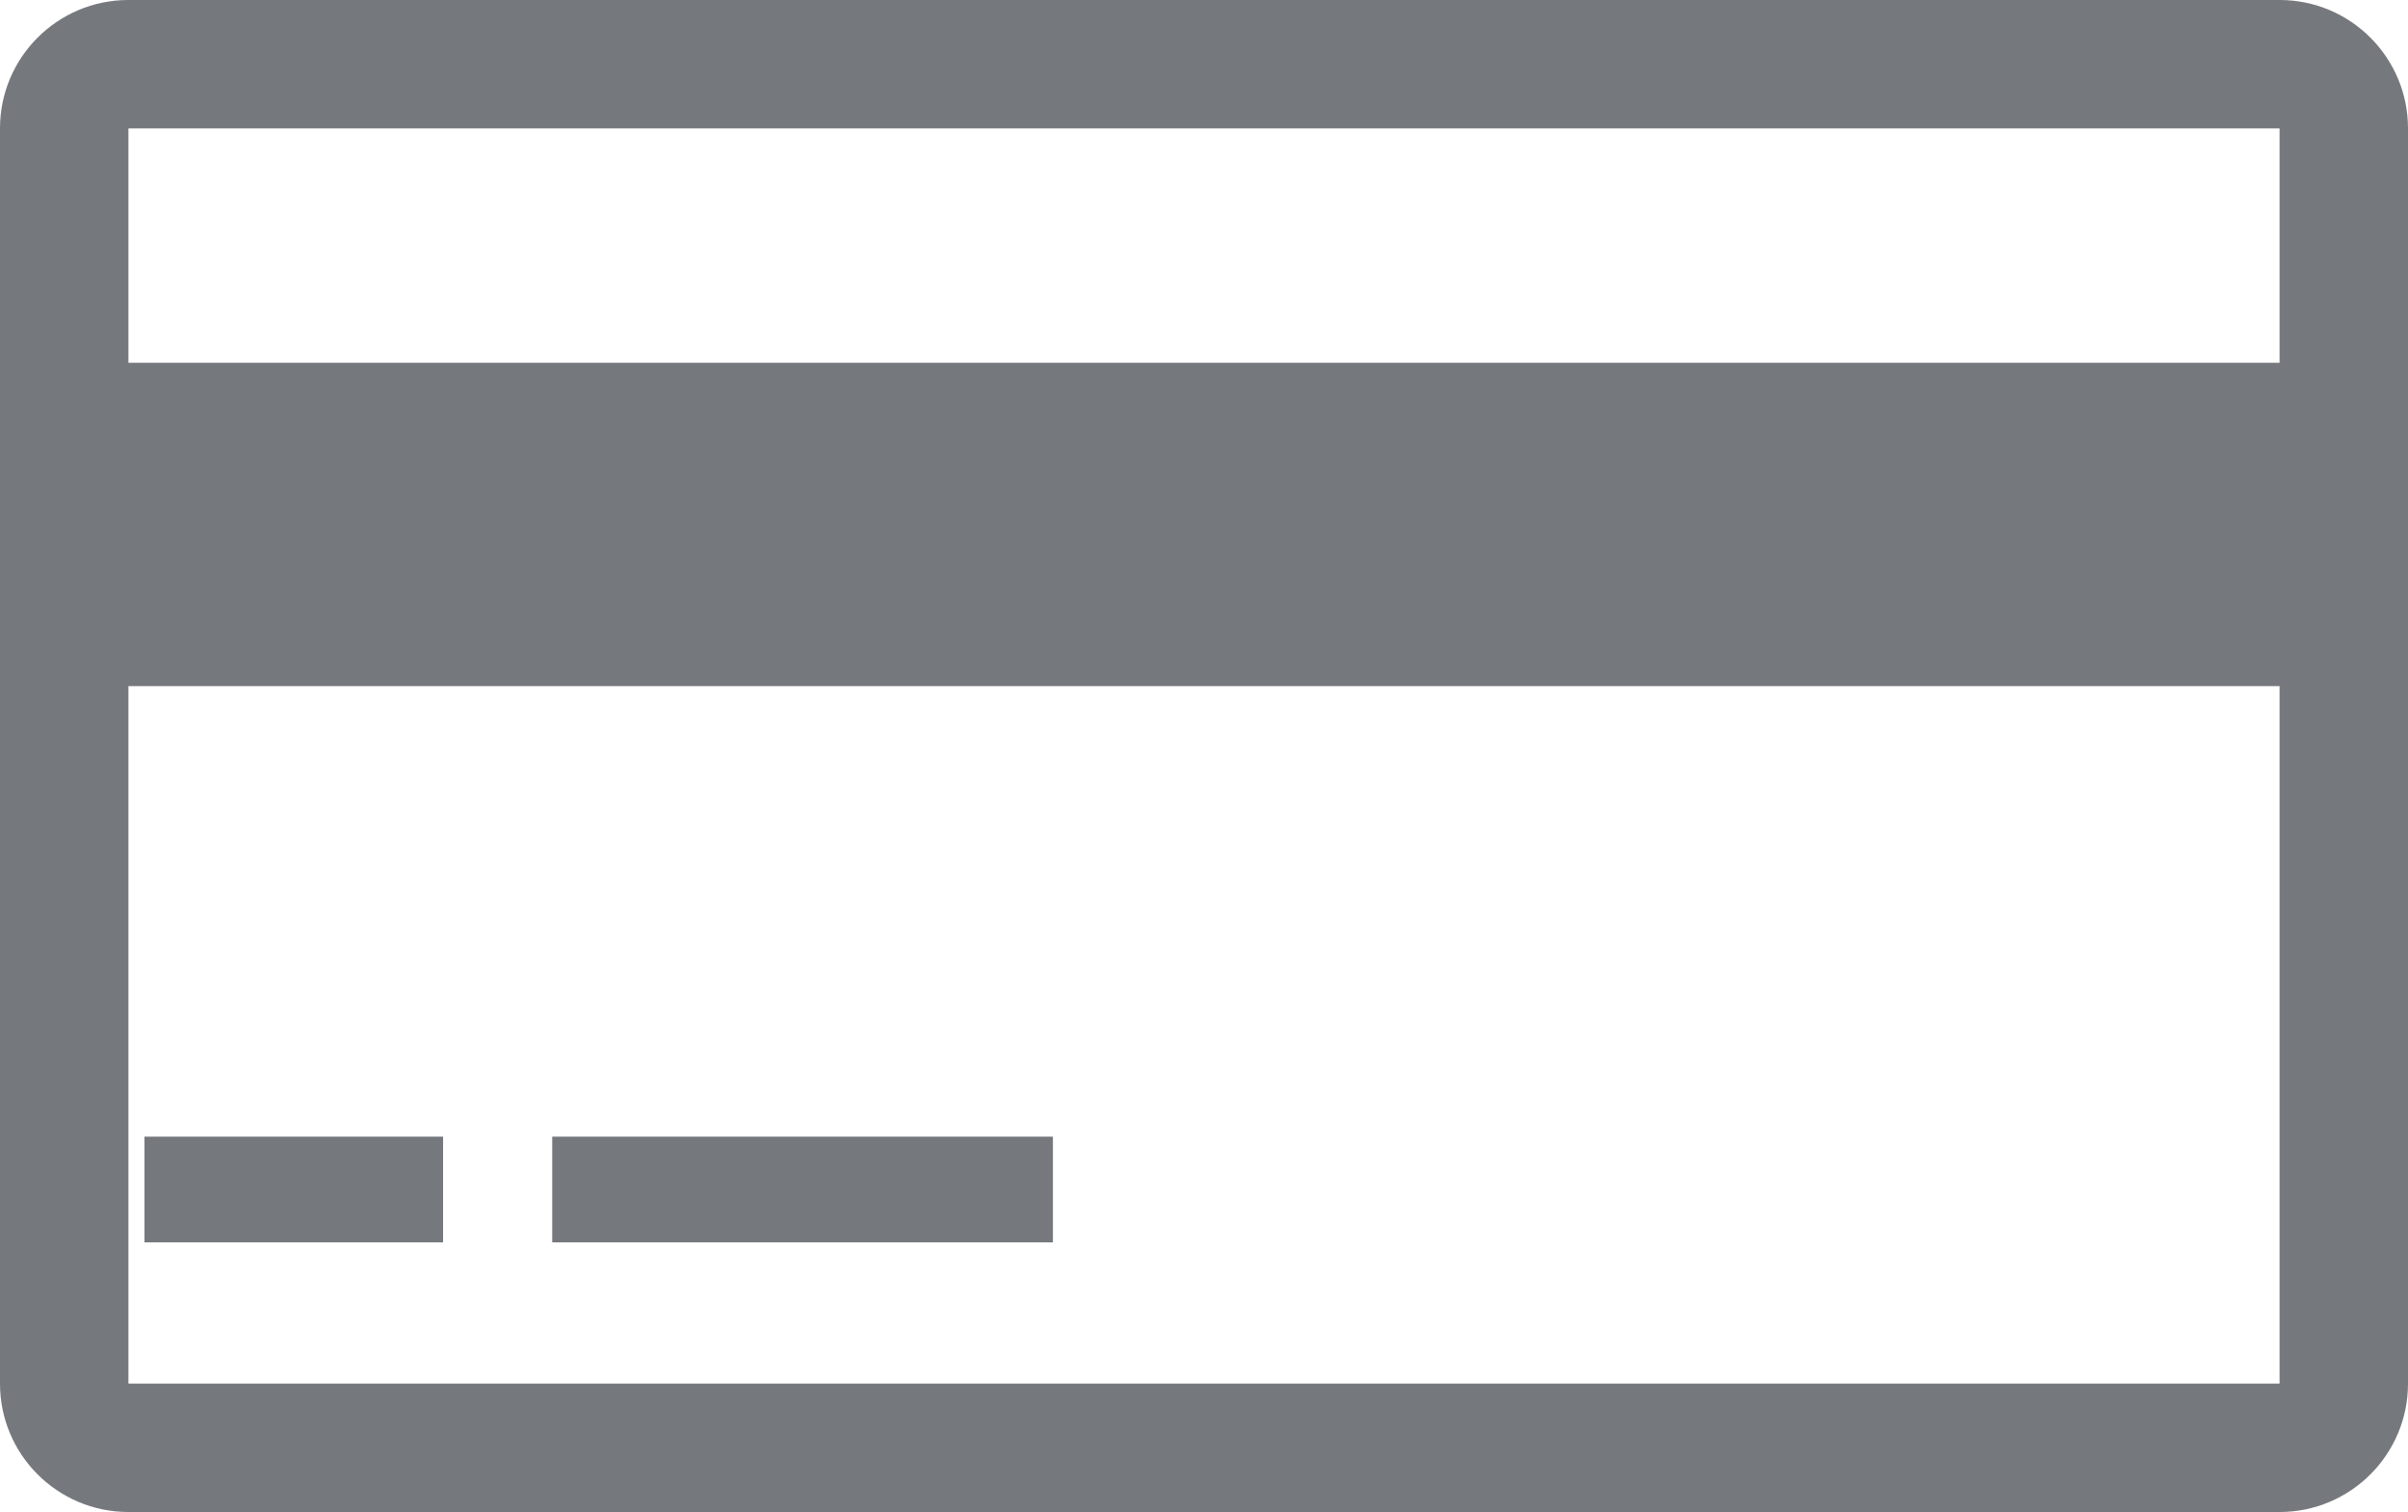
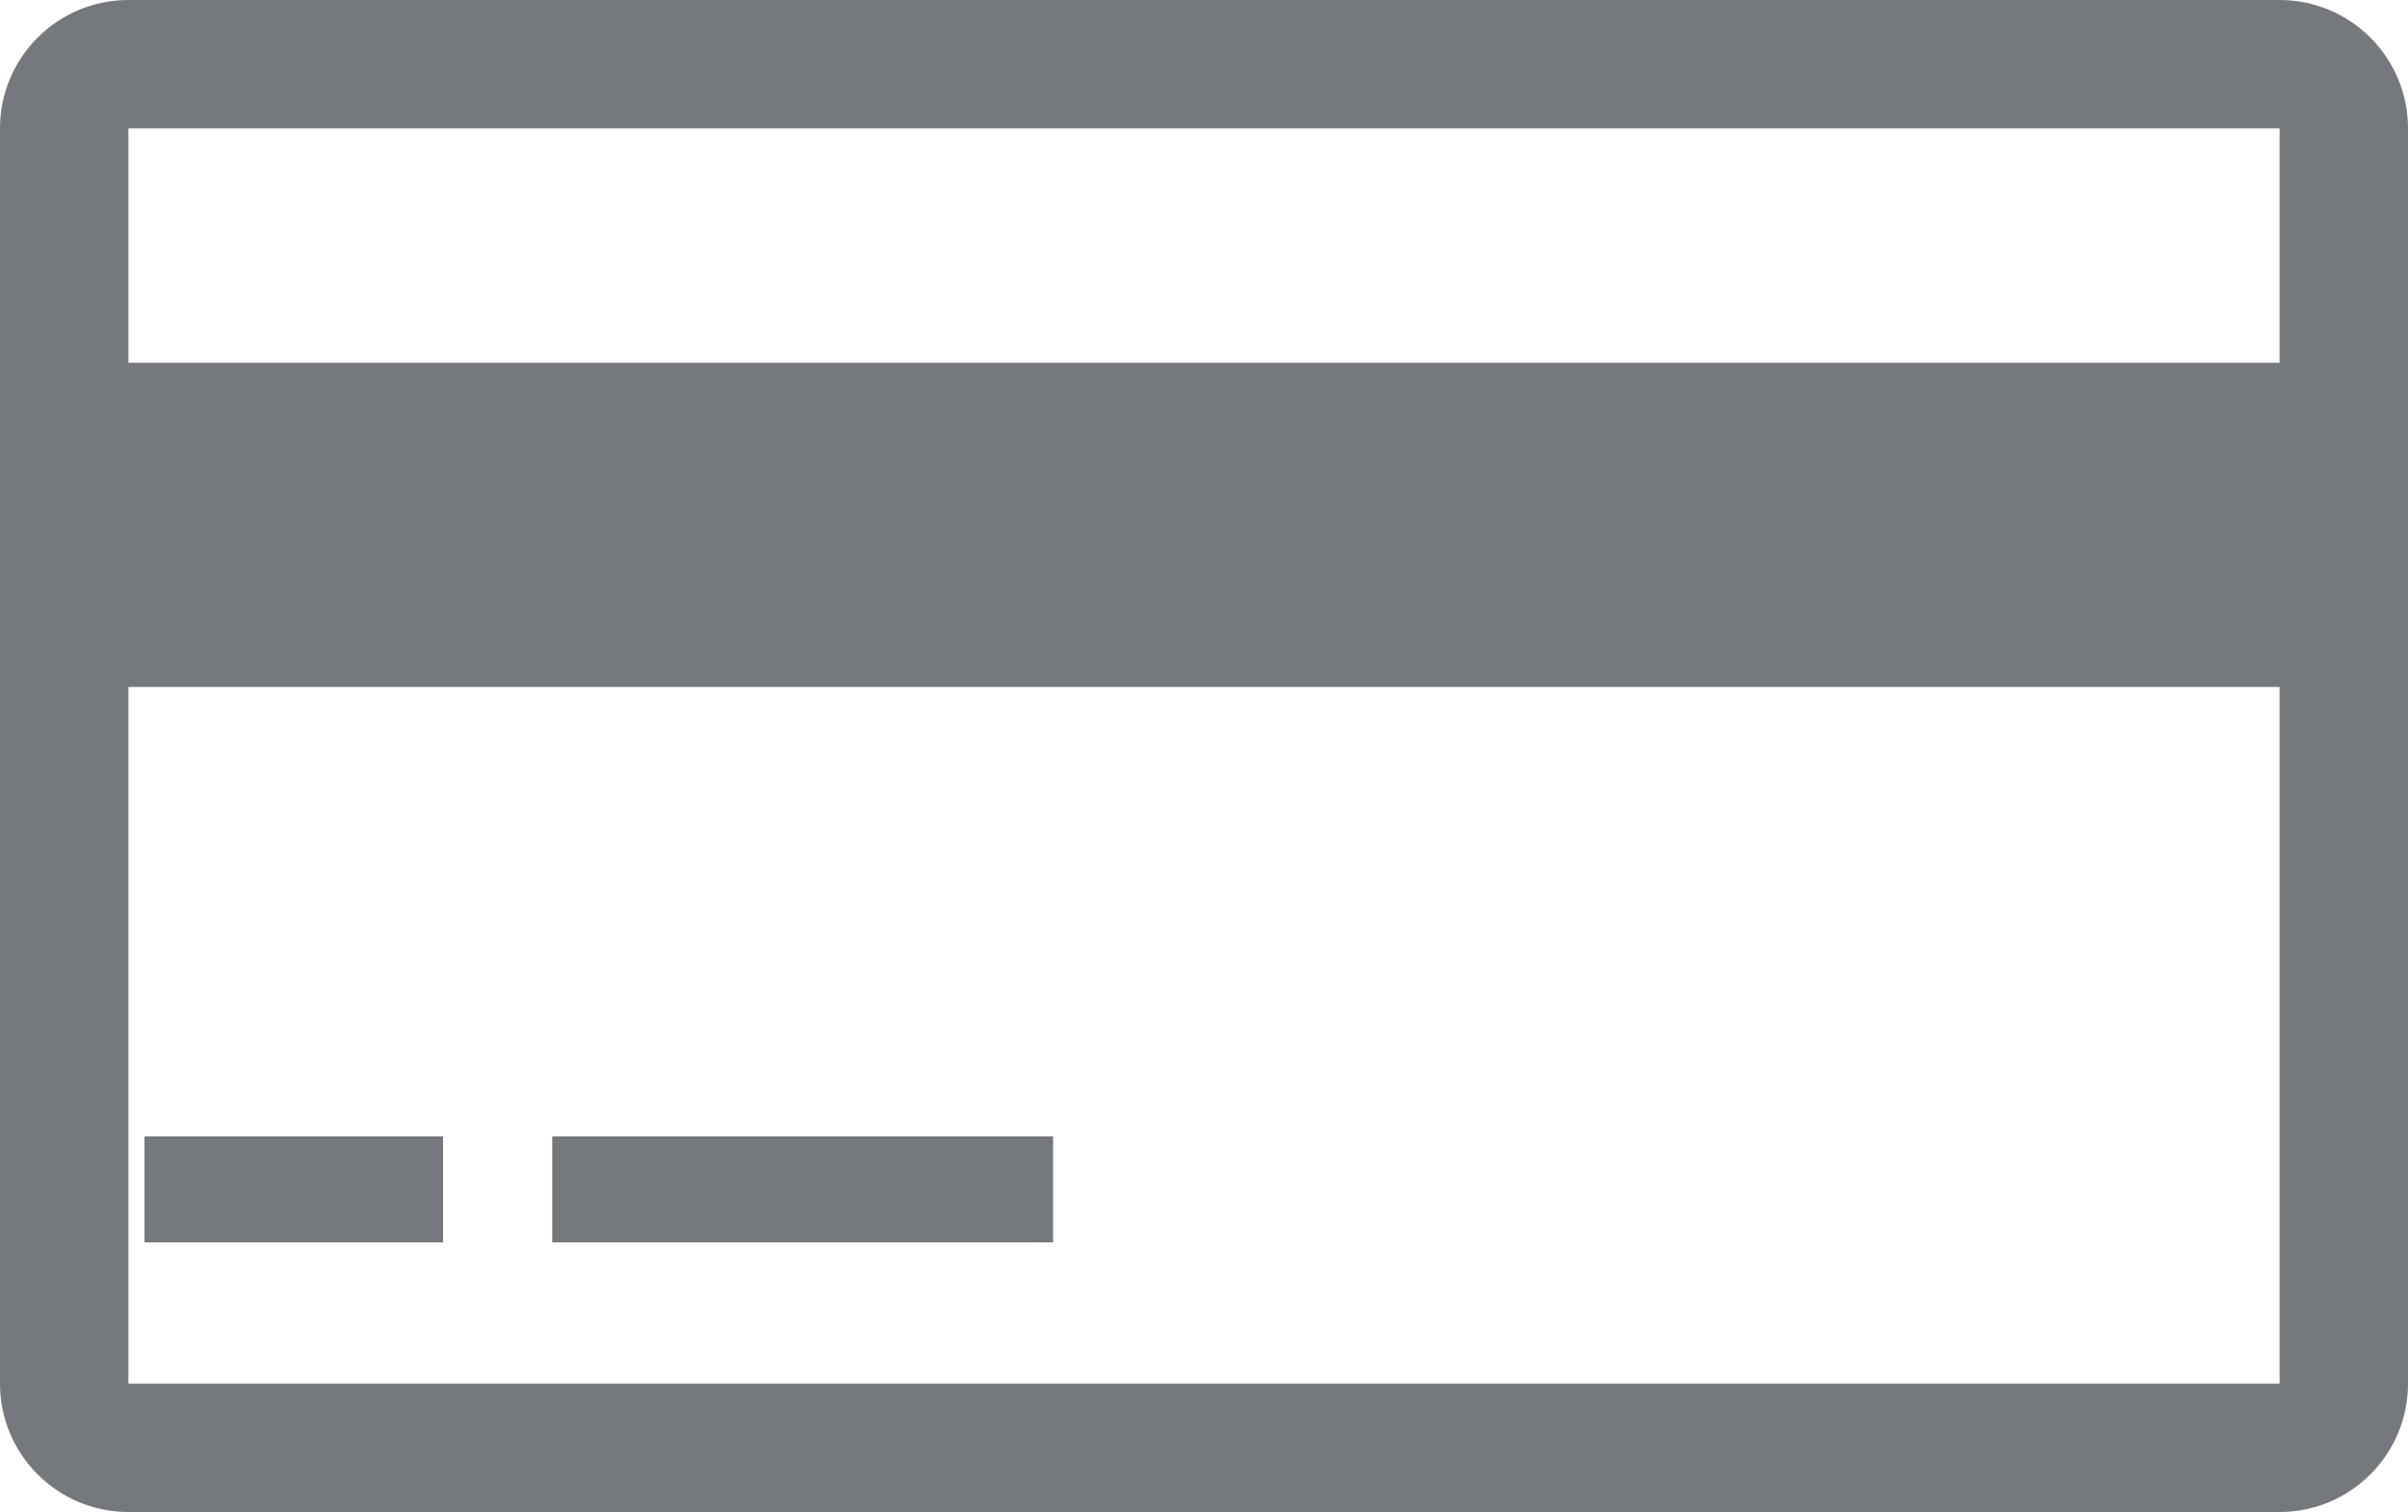
<svg xmlns="http://www.w3.org/2000/svg" id="Layer_1" data-name="Layer 1" viewBox="0 0 750 471" preserveAspectRatio="xMidYMid meet">
  <defs>
-     <style>.cls-1{fill:#75787c;}</style>
+     <style>.cls-1{fill:#75787c}</style>
  </defs>
  <g id="Page-1">
    <g id="amex">
-       <g id="Rectangle-1">
-         <path class="cls-1" d="M711,40V431H41V40H711m0-40H41A40,40,0,0,0,1,40V431a40,40,0,0,0,40,40H711a40,40,0,0,0,40-40V40A40,40,0,0,0,711,0Z" transform="translate(-1)" />
-       </g>
+       <path class="cls-1" d="M711 40v391H41V40h670m0-40H41A40 40 0 001 40v391a40 40 0 0040 40h670a40 40 0 0040-40V40a40 40 0 00-40-40z" transform="translate(-1)" id="Rectangle-1" />
    </g>
  </g>
-   <rect class="cls-1" x="11" y="113" width="728" height="100.73" />
-   <rect class="cls-1" x="45" y="354.08" width="93" height="32.92" />
-   <rect class="cls-1" x="172" y="354.08" width="155.94" height="32.92" />
+   <path class="cls-1" d="M11 113h728v101H11zm34 241h93v33H45zm127 0h156v33H172z" />
</svg>
